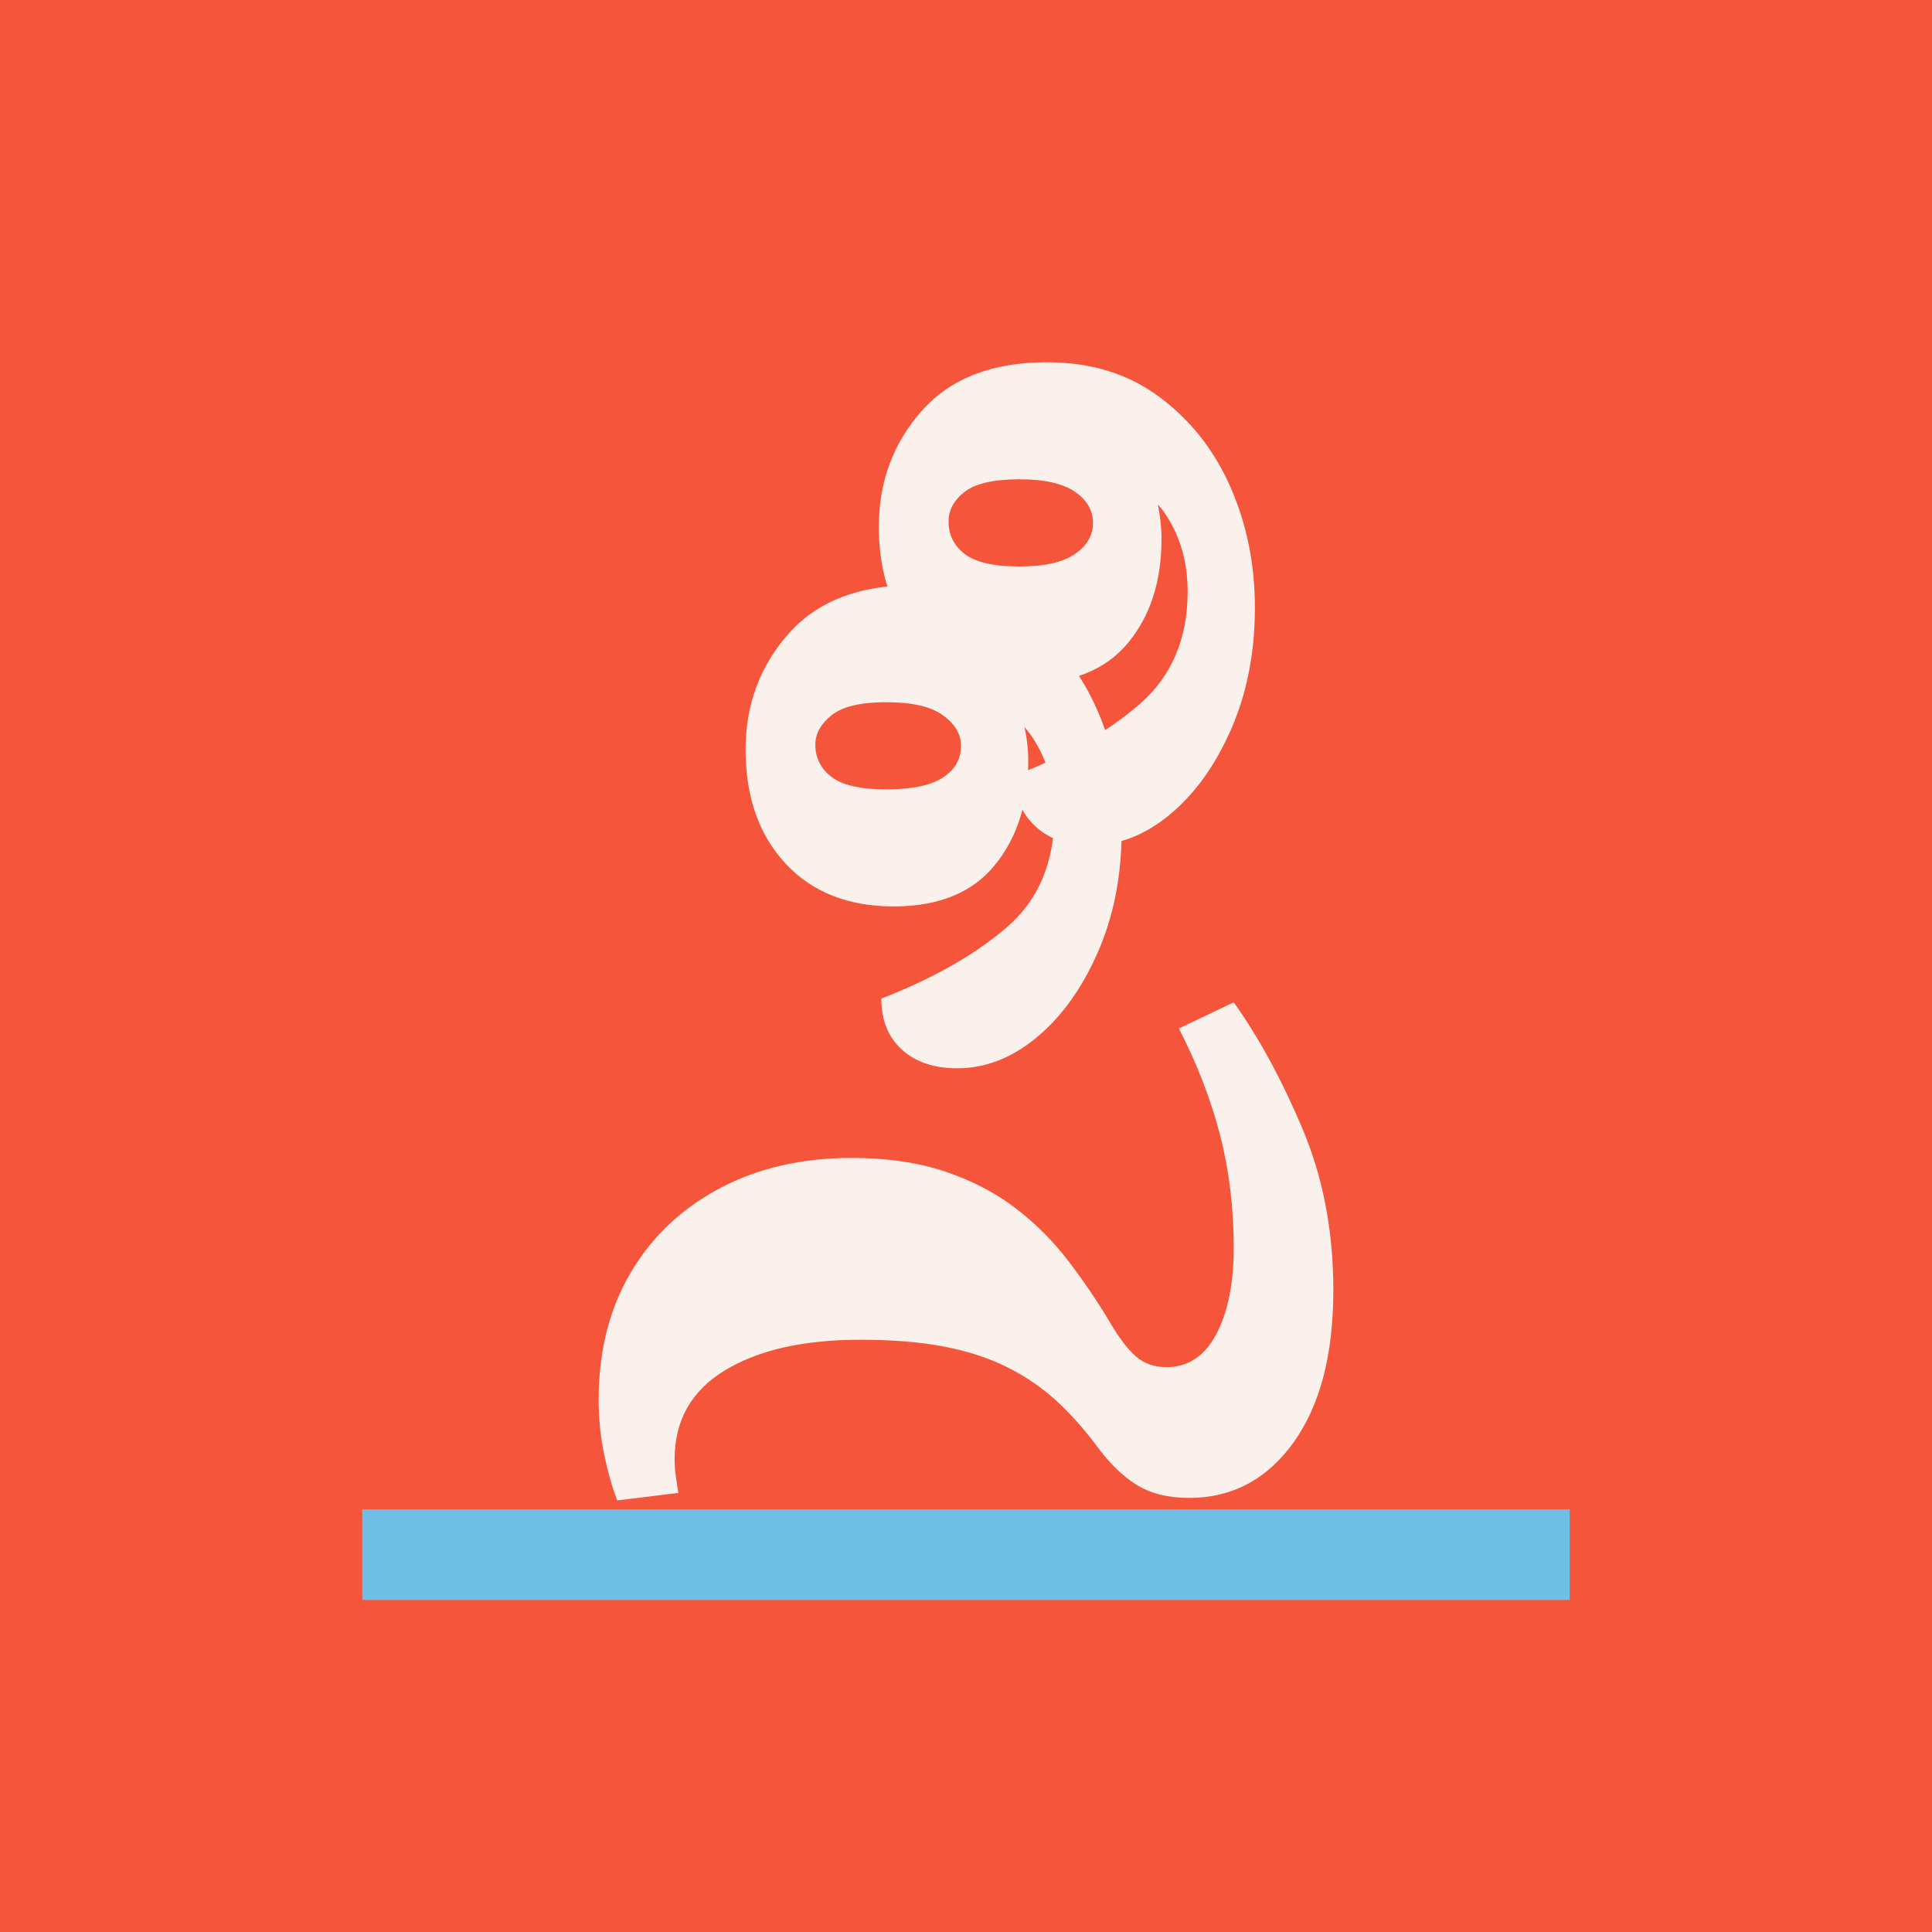
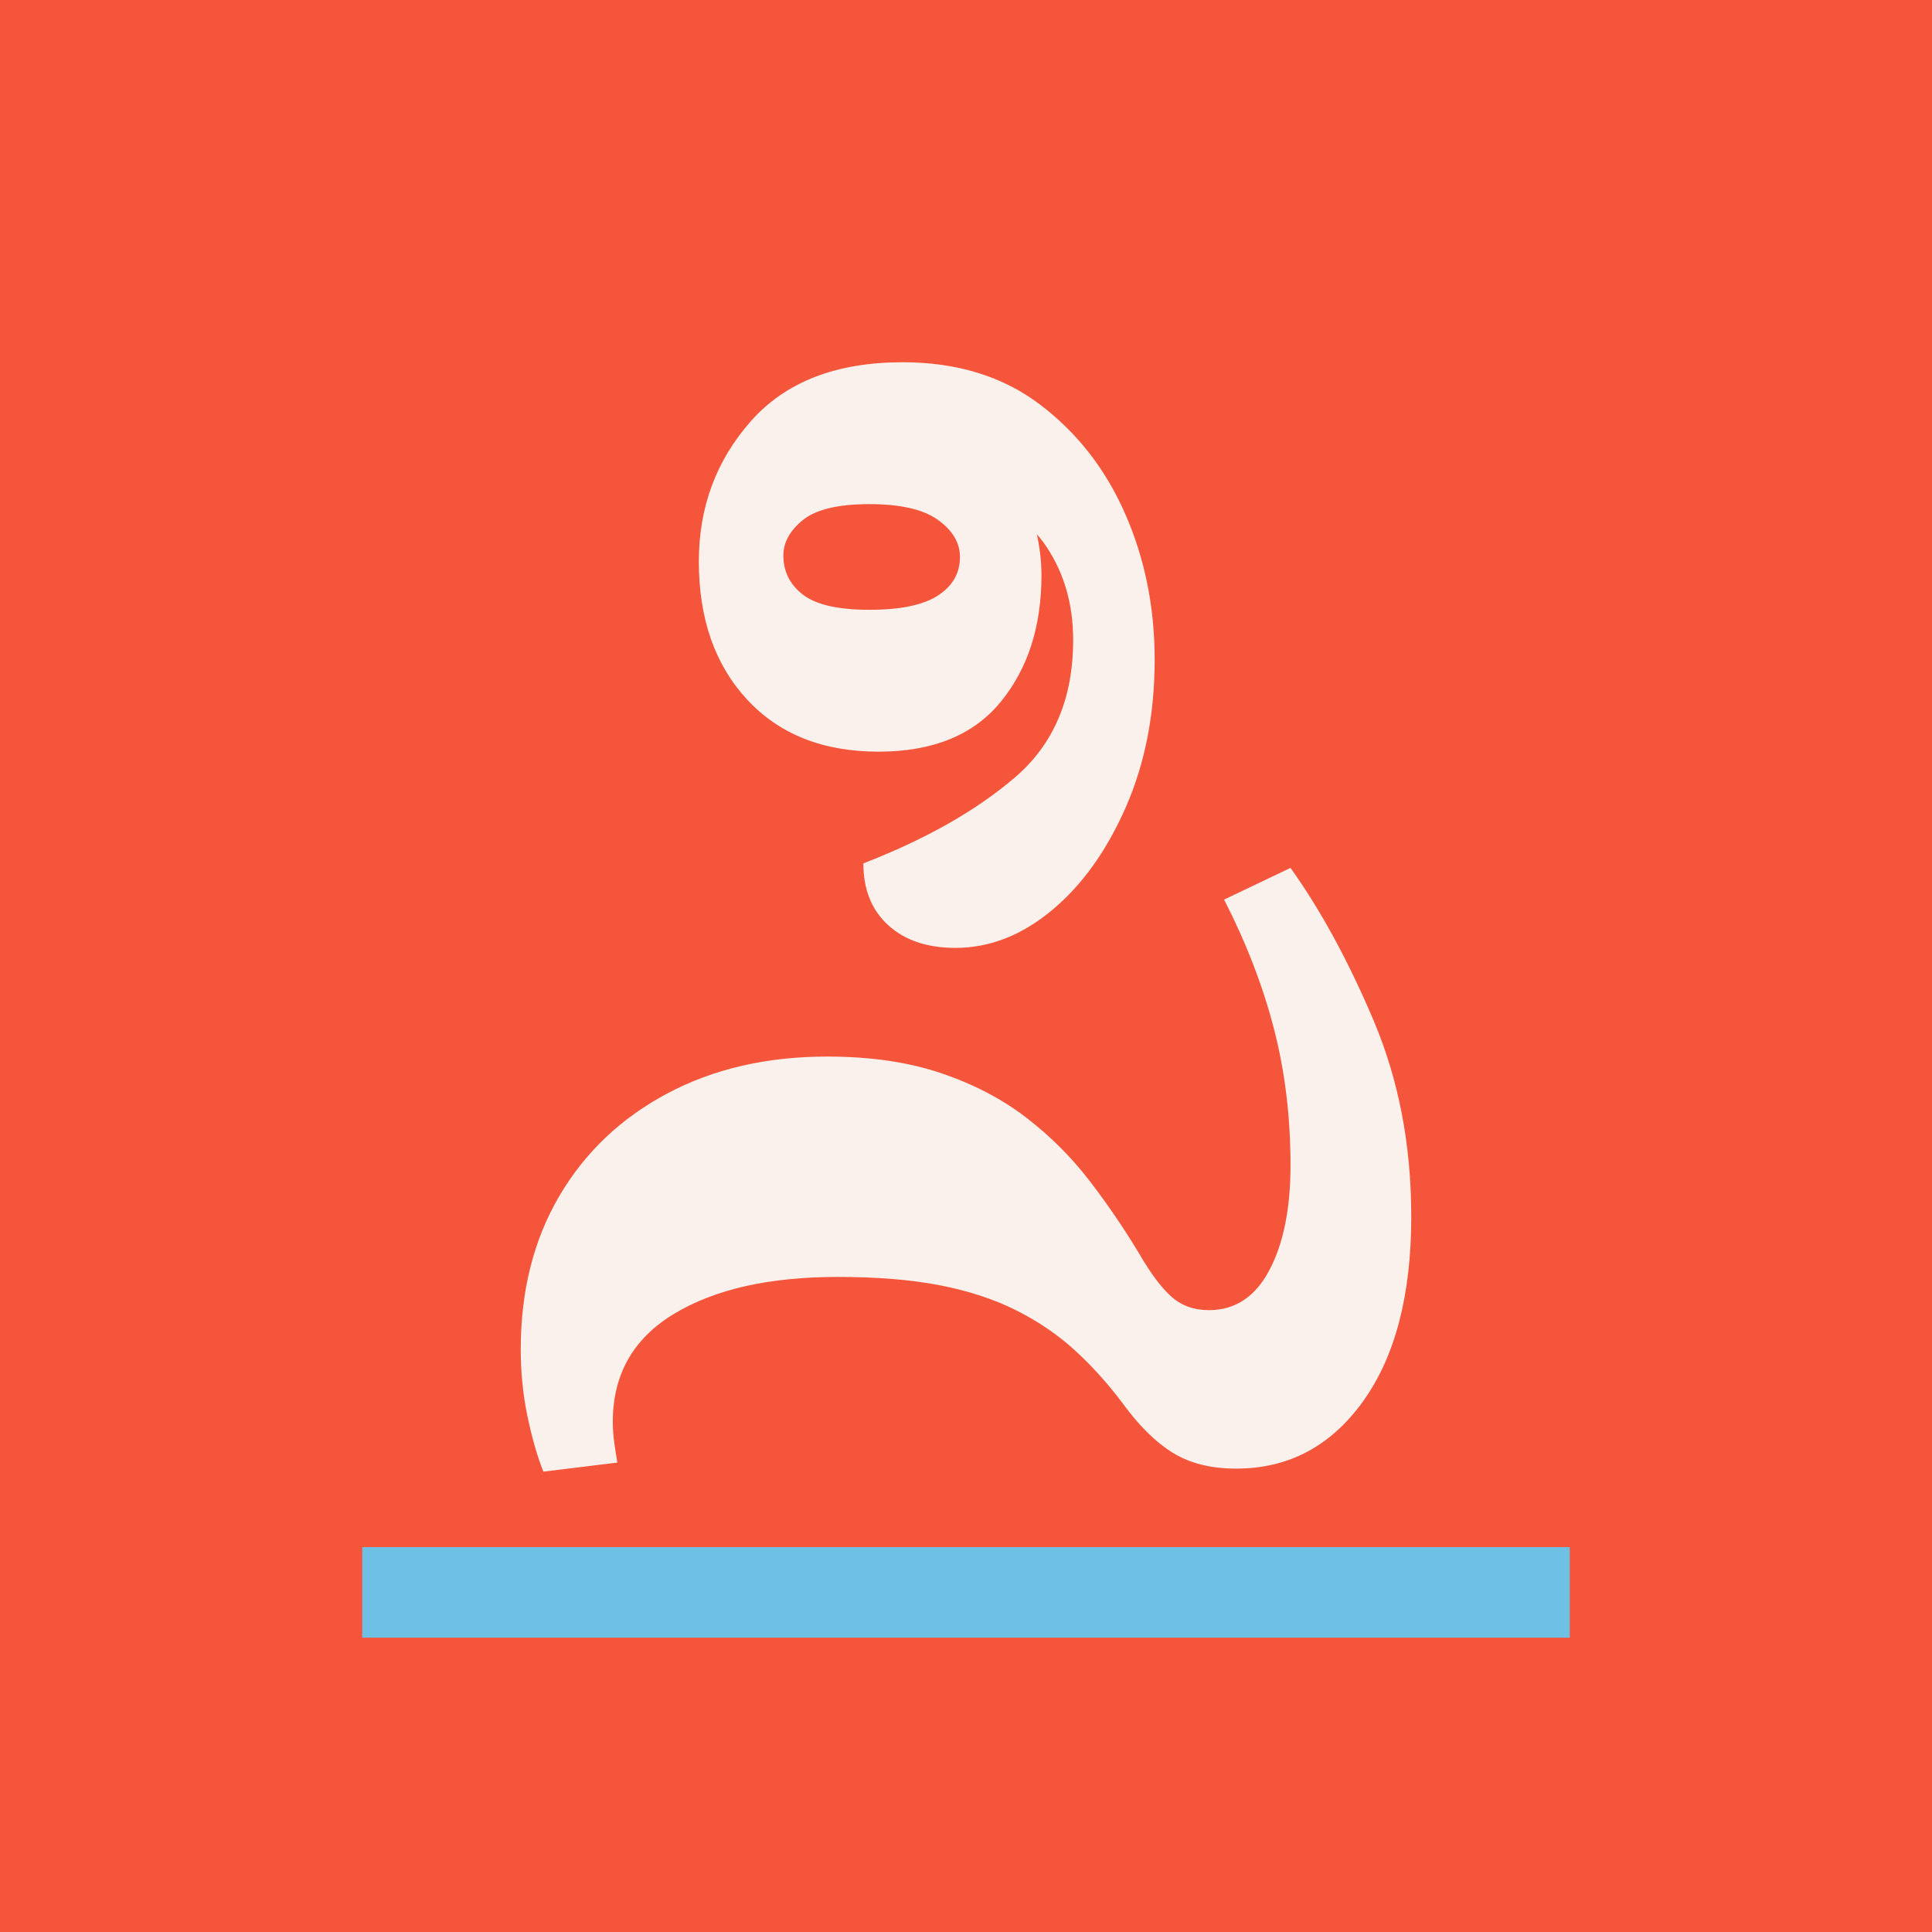
<svg xmlns="http://www.w3.org/2000/svg" viewBox="0 0 512 512" width="512" height="512">
  <rect width="512" height="512" fill="#F4553B" />
-   <path d="M57 14Q51 -1 46.5 -22.5Q42 -44 42 -67Q42 -125 67.5 -168.5Q93 -212 139.0 -236.5Q185 -261 245 -261Q288 -261 320.5 -250.0Q353 -239 377.0 -220.5Q401 -202 419.0 -178.5Q437 -155 452 -130Q463 -111 473.0 -102.0Q483 -93 498 -93Q524 -93 538.0 -119.5Q552 -146 552 -189Q552 -237 541.0 -279.5Q530 -322 508 -365L552 -386Q582 -344 607.0 -285.0Q632 -226 632 -155Q632 -77 600.0 -32.5Q568 12 516 12Q491 12 474.0 1.5Q457 -9 441 -31Q426 -51 409.0 -66.5Q392 -82 370.0 -93.0Q348 -104 319.5 -109.5Q291 -115 252 -115Q184 -115 143.5 -90.5Q103 -66 103 -19Q103 -12 104.0 -5.0Q105 2 106 8ZM330 -333Q302 -333 285.5 -348.0Q269 -363 269 -389Q331 -413 369.5 -446.0Q408 -479 408 -537Q408 -572 390.5 -598.5Q373 -625 330 -640L373 -634Q380 -624 383.5 -609.0Q387 -594 387 -580Q387 -529 360.0 -496.0Q333 -463 279 -463Q224 -463 192.0 -497.5Q160 -532 160 -589Q160 -643 194.5 -682.0Q229 -721 295 -721Q349 -721 386.0 -693.0Q423 -665 442.5 -620.5Q462 -576 462 -524Q462 -470 443.0 -426.5Q424 -383 394.0 -358.0Q364 -333 330 -333ZM273 -557Q304 -557 318.5 -566.5Q333 -576 333 -592Q333 -606 318.5 -616.5Q304 -627 273 -627Q242 -627 229.0 -616.5Q216 -606 216 -593Q216 -577 229.0 -567.0Q242 -557 273 -557ZM437 -512Q409 -512 392.5 -527.5Q376 -543 376 -568Q438 -592 476.5 -625.5Q515 -659 515 -716Q515 -751 497.5 -777.5Q480 -804 436 -818L480 -813Q487 -803 490.5 -788.0Q494 -773 494 -758Q494 -707 467.0 -674.5Q440 -642 386 -642Q331 -642 299.0 -676.5Q267 -711 267 -768Q267 -822 301.5 -861.0Q336 -900 402 -900Q455 -900 492.5 -872.0Q530 -844 549.5 -799.5Q569 -755 569 -703Q569 -649 550.0 -605.5Q531 -562 501.0 -537.0Q471 -512 437 -512ZM380 -736Q410 -736 424.5 -746.0Q439 -756 439 -771Q439 -786 424.5 -796.0Q410 -806 380 -806Q349 -806 336.0 -796.0Q323 -786 323 -772Q323 -756 336.0 -746.0Q349 -736 380 -736Z" transform="translate(144.79 393.00) scale(0.33)" fill="#FBF1EC" />
-   <rect x="96" y="400" width="320" height="24" fill="#6EC1E4" />
+   <path d="M57 14Q51 -1 46.5 -22.5Q42 -44 42 -67Q42 -125 67.5 -168.5Q93 -212 139.0 -236.5Q185 -261 245 -261Q288 -261 320.5 -250.0Q353 -239 377.0 -220.5Q401 -202 419.0 -178.5Q437 -155 452 -130Q463 -111 473.0 -102.0Q483 -93 498 -93Q524 -93 538.0 -119.5Q552 -146 552 -189Q552 -237 541.0 -279.5Q530 -322 508 -365L552 -386Q582 -344 607.0 -285.0Q632 -226 632 -155Q632 -77 600.0 -32.5Q568 12 516 12Q491 12 474.0 1.5Q457 -9 441 -31Q426 -51 409.0 -66.5Q392 -82 370.0 -93.0Q348 -104 319.5 -109.5Q291 -115 252 -115Q184 -115 143.5 -90.5Q103 -66 103 -19Q103 -12 104.0 -5.0Q105 2 106 8ZM330 -333Q302 -333 285.5 -348.0Q269 -363 269 -389Q331 -413 369.5 -446.0Q408 -479 408 -537Q408 -572 390.5 -598.5Q373 -625 330 -640L373 -634Q380 -624 383.5 -609.0Q387 -594 387 -580Q387 -529 360.0 -496.0Q333 -463 279 -463Q224 -463 192.0 -497.5Q160 -532 160 -589Q160 -643 194.5 -682.0Q229 -721 295 -721Q349 -721 386.0 -693.0Q423 -665 442.5 -620.5Q462 -576 462 -524Q462 -470 443.0 -426.5Q424 -383 394.0 -358.0Q364 -333 330 -333ZM273 -557Q304 -557 318.5 -566.5Q333 -576 333 -592Q333 -606 318.5 -616.5Q304 -627 273 -627Q242 -627 229.0 -616.5Q216 -606 216 -593Q216 -577 229.0 -567.0Q242 -557 273 -557Z" transform="translate(121.20 384.40) scale(0.4)" fill="#FBF1EC" />
+   <rect x="96" y="410" width="320" height="24" fill="#6EC1E4" />
</svg>
